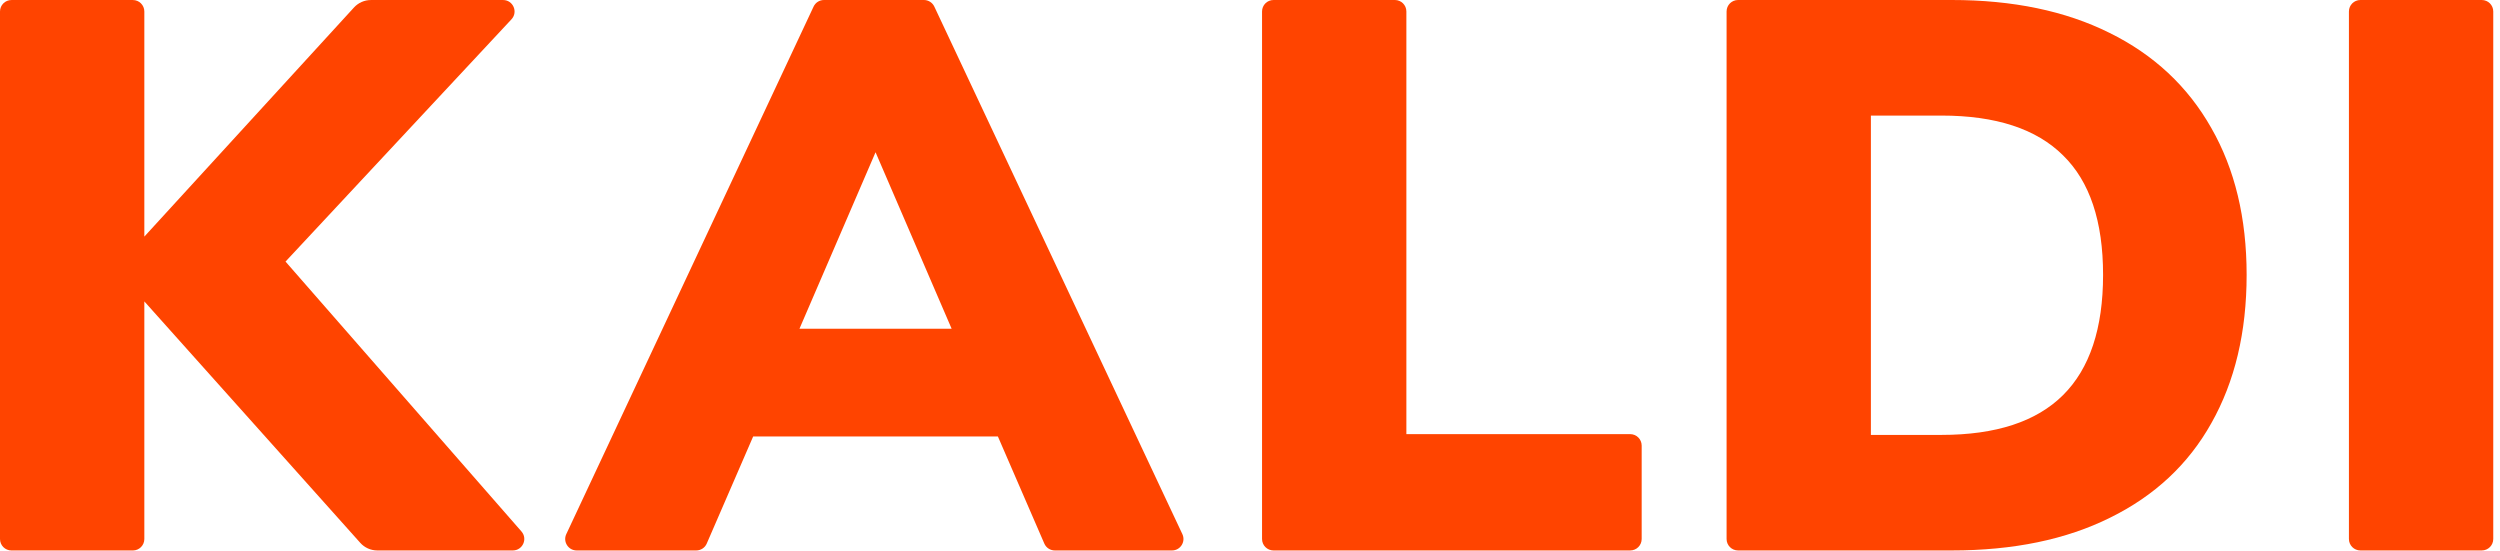
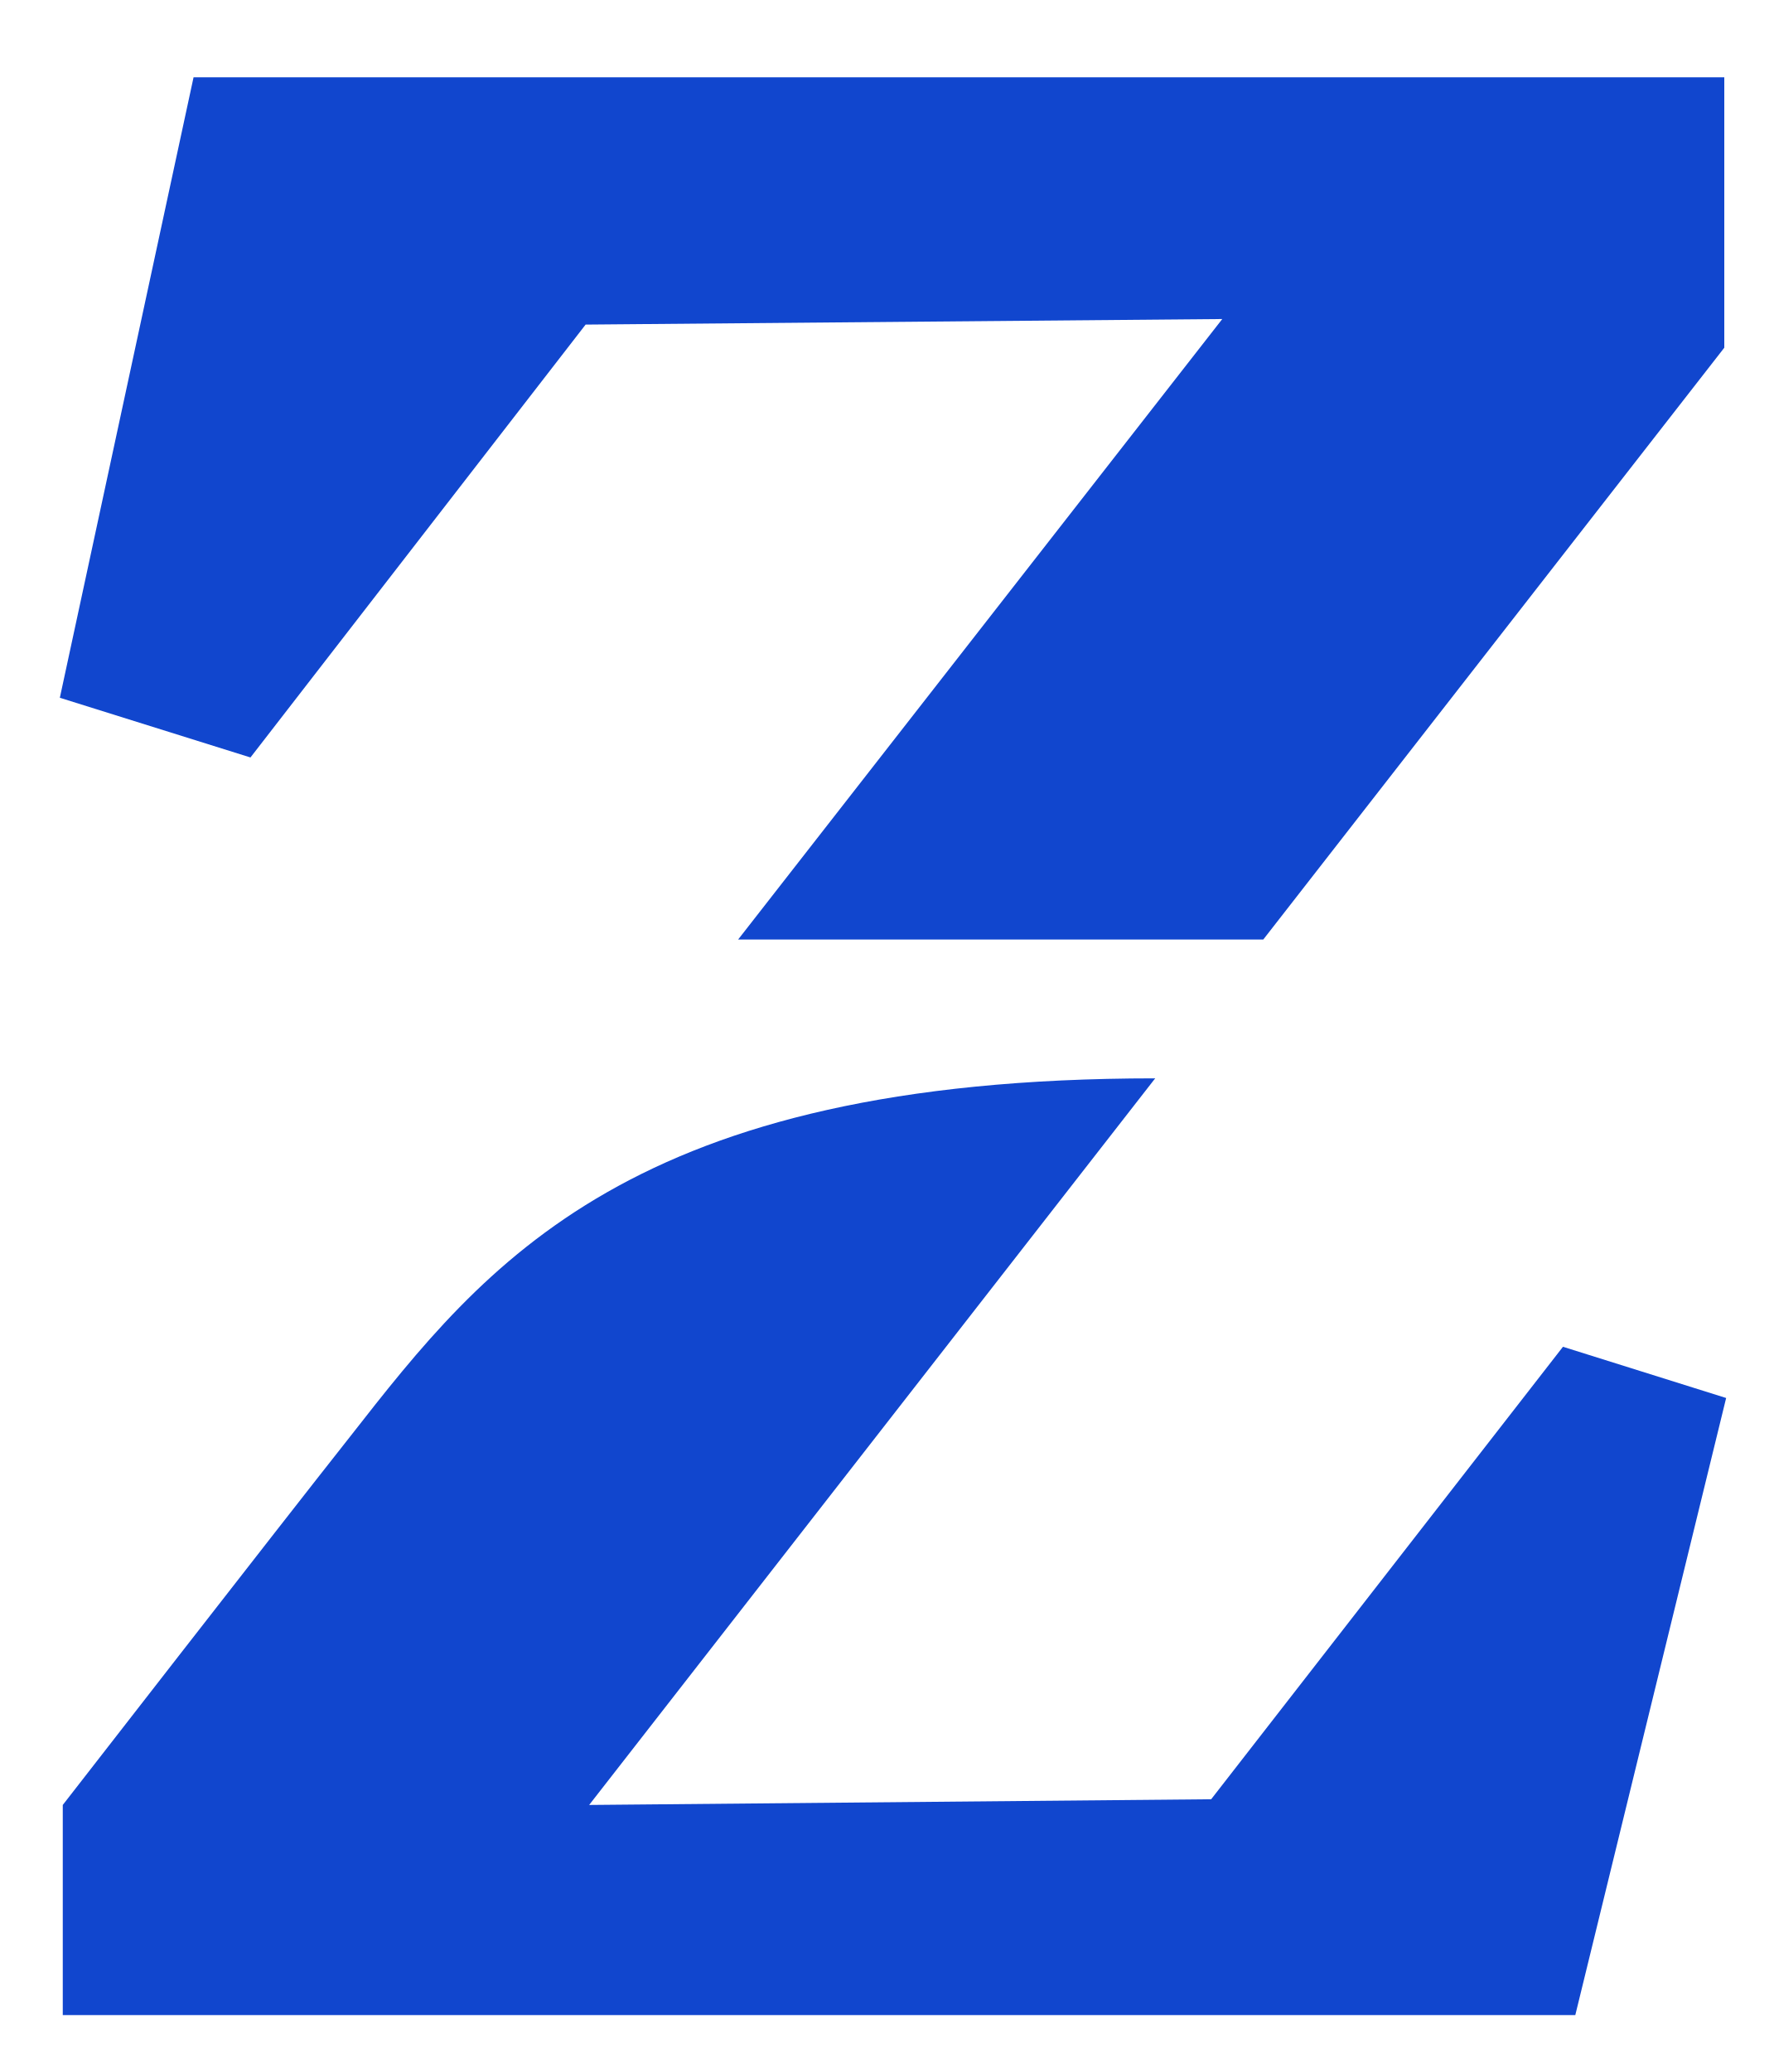
- <svg xmlns="http://www.w3.org/2000/svg" xmlns:xlink="http://www.w3.org/1999/xlink" viewBox="0 0 109 24">
-   <g transform="translate(-1470)">
-     <g style="mix-blend-mode:normal" transform="translate(1470)" fill="#f40">
-       <use xlink:href="#b" style="mix-blend-mode:normal" />
-       <use xlink:href="#c" style="mix-blend-mode:normal" />
-       <use xlink:href="#d" style="mix-blend-mode:normal" />
-       <use xlink:href="#e" style="mix-blend-mode:normal" />
-       <use xlink:href="#f" style="mix-blend-mode:normal" />
-     </g>
+ <svg xmlns="http://www.w3.org/2000/svg" viewBox="0 0 115 134.31">
+   <g fill="#1146CE">
+     <path d="m74.9 69.9-36.7 47.1 40.33-.37 22.81-29.33 10.58 3.32-9.78 40h-98.07v-13.62s13.93-17.93 18.64-23.89c8.8-11.25 18.19-23.21 52.19-23.21z" />
+     <path d="m37.97 21.04 41.28-.36-31.39 40.22h34.05l29.89-38.36v-17.53h-99.25l-8.67 40.22 12.36 3.87z" />
  </g>
-   <defs>
-     <path id="b" d="M22.735 23.171c.283.323.053.829-.376.829h-5.907c-.285 0-.556-.121-.745-.333l-9.414-10.526v10.36c0 .276-.224.5-.5.5h-5.293c-.276 0-.5-.224-.5-.5v-23c0-.276.224-.5.5-.5h5.293c.276 0 .5.224.5.5v9.815l9.141-9.99c.19-.207.457-.325.738-.325h5.762c.437 0 .664.521.366.841l-9.851 10.563 10.287 11.767z" />
-     <path id="c" d="M45.991 24c-.199 0-.38-.118-.459-.301l-2.024-4.669h-10.67l-2.024 4.669c-.079.183-.259.301-.459.301h-5.212c-.366 0-.608-.381-.453-.712l10.782-23c.082-.176.259-.288.453-.288h4.358c.194 0 .37.112.453.287l10.815 23c.156.332-.086.713-.452.713h-5.108zm-11.135-9.668h6.635l-3.317-7.694-3.317 7.694z" />
-     <path id="d" d="M55.525 24c-.276 0-.5-.224-.5-.5v-23c0-.276.224-.5.5-.5h5.293c.276 0 .5.224.5.5v18.428h9.759c.276 0 .5.224.5.5v4.072c0 .276-.224.5-.5.5h-15.552z" />
-     <path id="e" d="M75.279.5c0-.276.224-.5.5-.5h9.315c2.667 0 4.959.477 6.874 1.43 1.938.953 3.42 2.338 4.446 4.153 1.026 1.793 1.539 3.926 1.539 6.4 0 2.496-.513 4.652-1.539 6.468-1.003 1.793-2.474 3.166-4.412 4.119-1.915.953-4.218 1.43-6.908 1.43h-9.315c-.276 0-.5-.224-.5-.5v-23zm9.37 18.462c2.371 0 4.138-.579 5.301-1.736 1.163-1.157 1.744-2.905 1.744-5.242 0-2.338-.581-4.074-1.744-5.209-1.163-1.157-2.93-1.736-5.301-1.736h-3.078v13.923h3.078z" />
-     <path id="f" d="M102.913 24c-.276 0-.5-.224-.5-.5v-23c0-.276.224-.5.5-.5h5.293c.276 0 .5.224.5.5v23c0 .276-.224.5-.5.5h-5.293z" />
-   </defs>
</svg>
